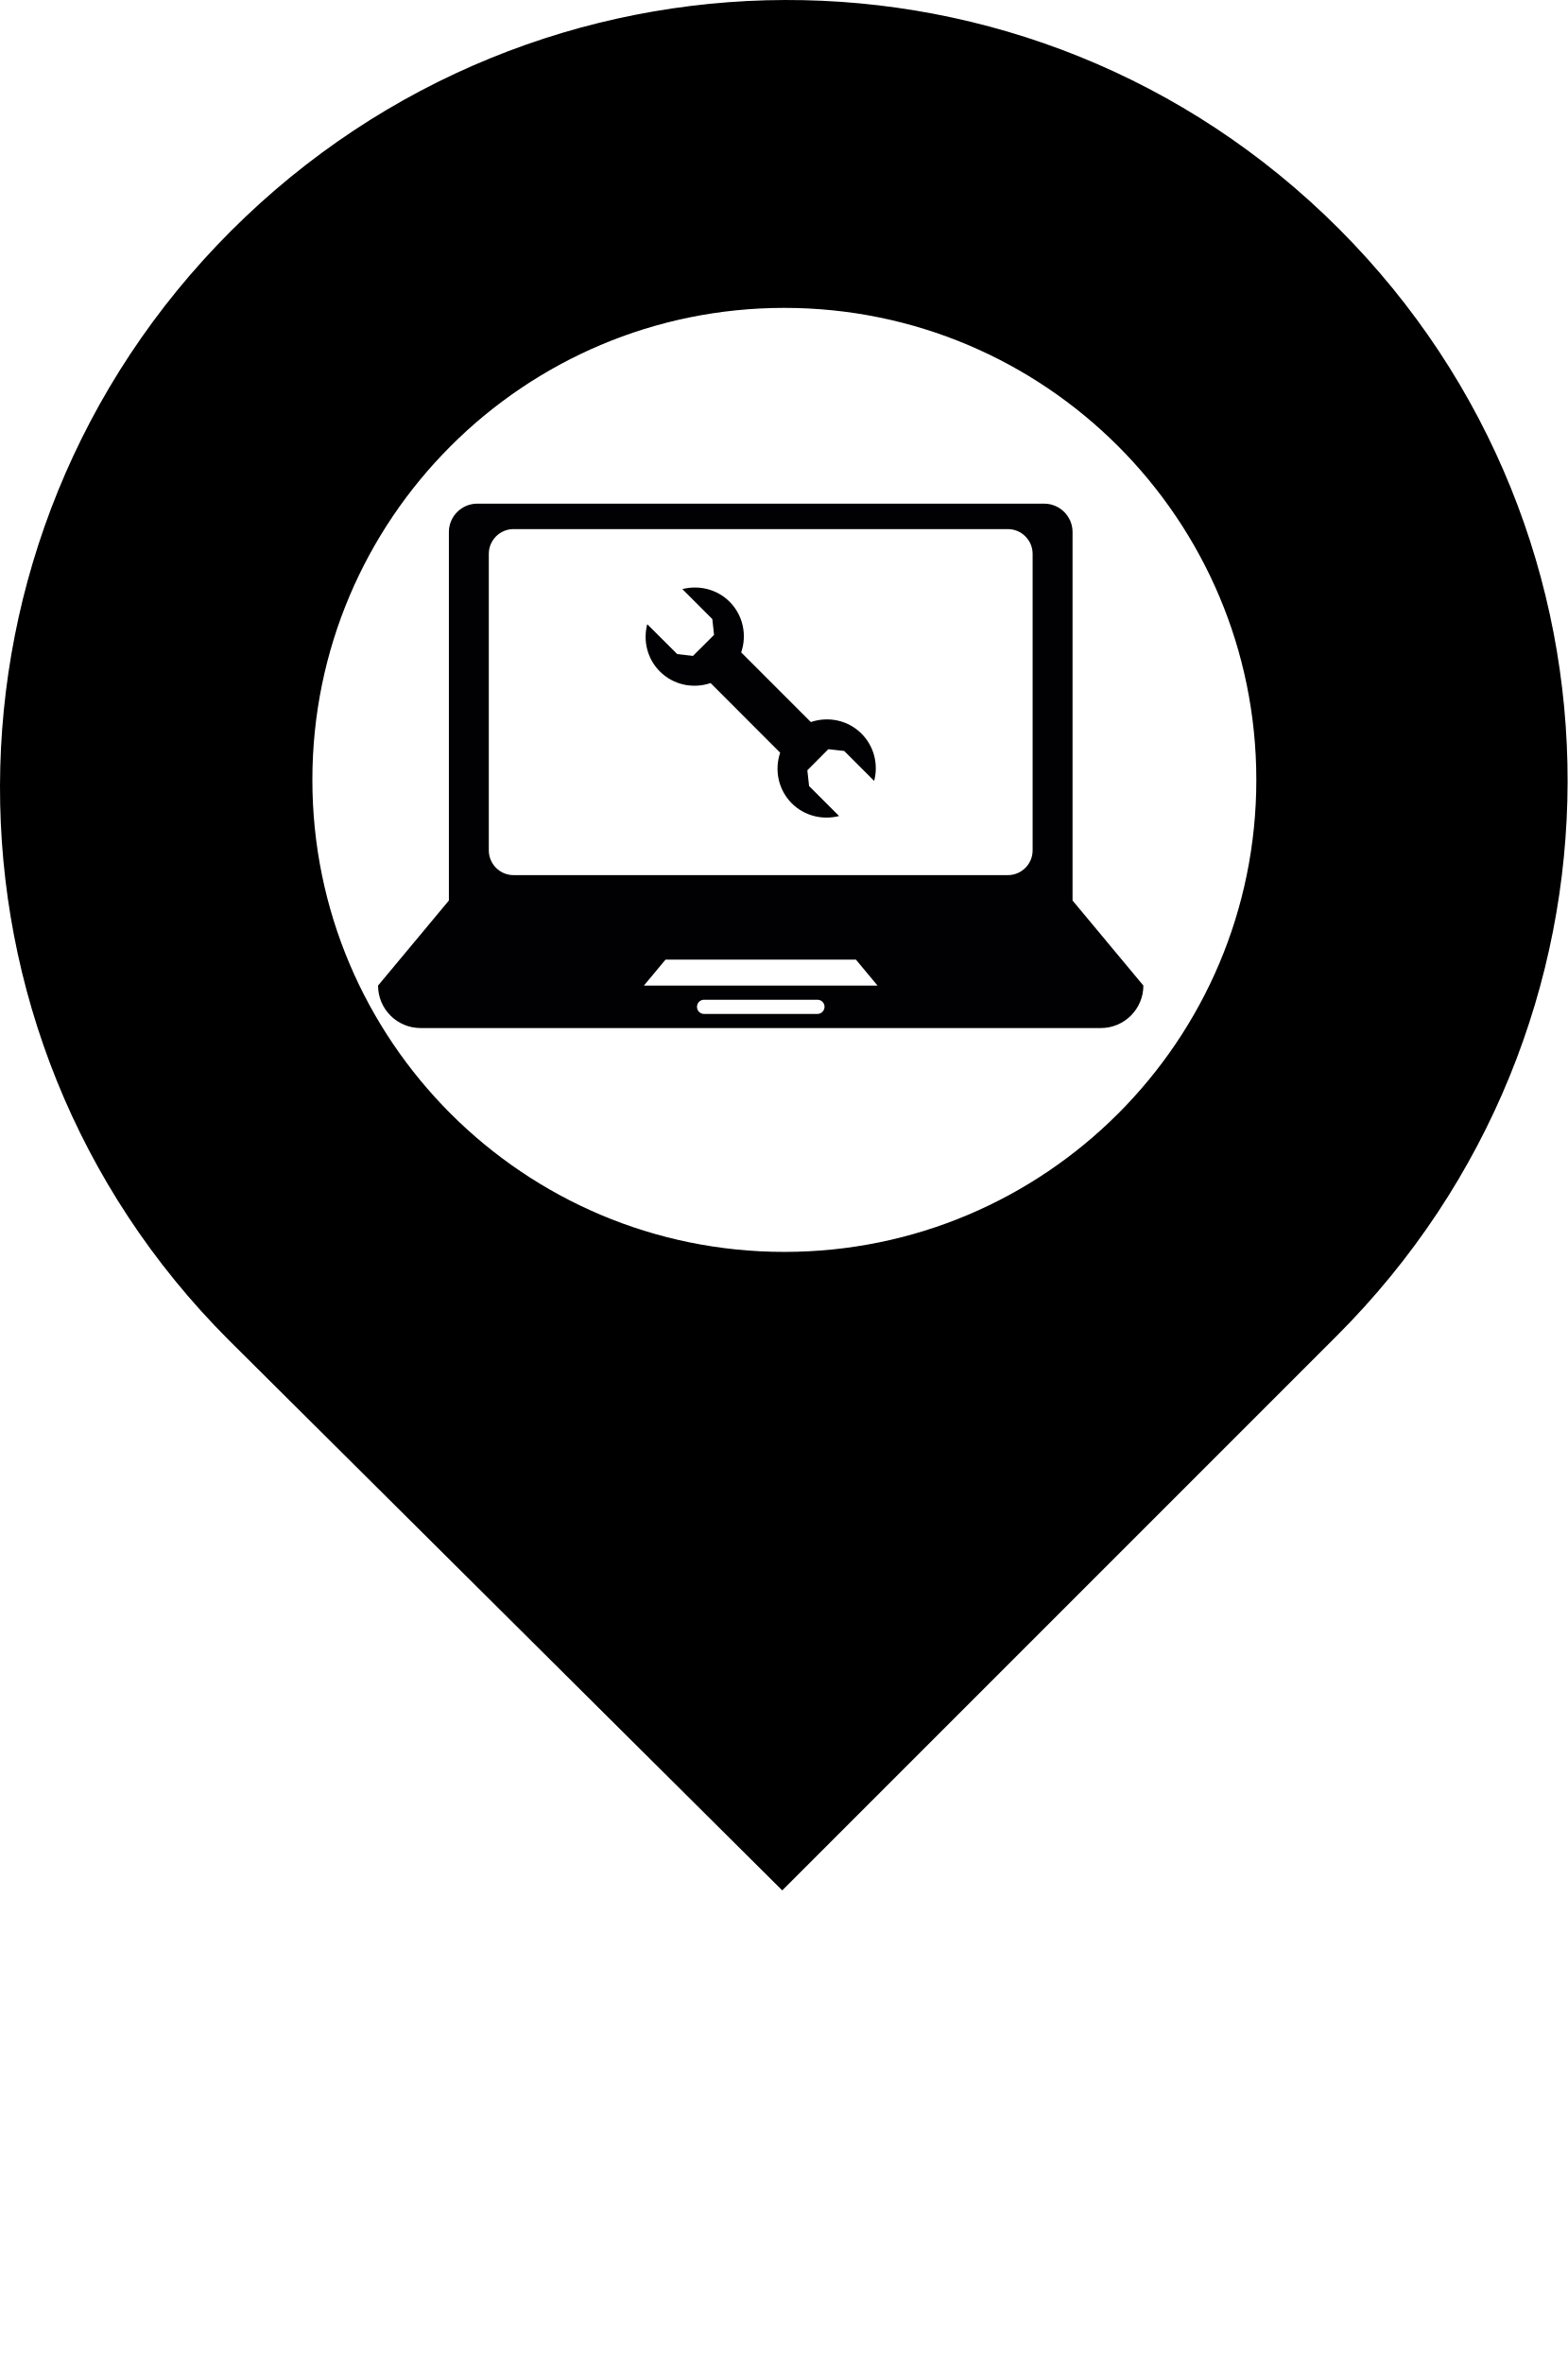
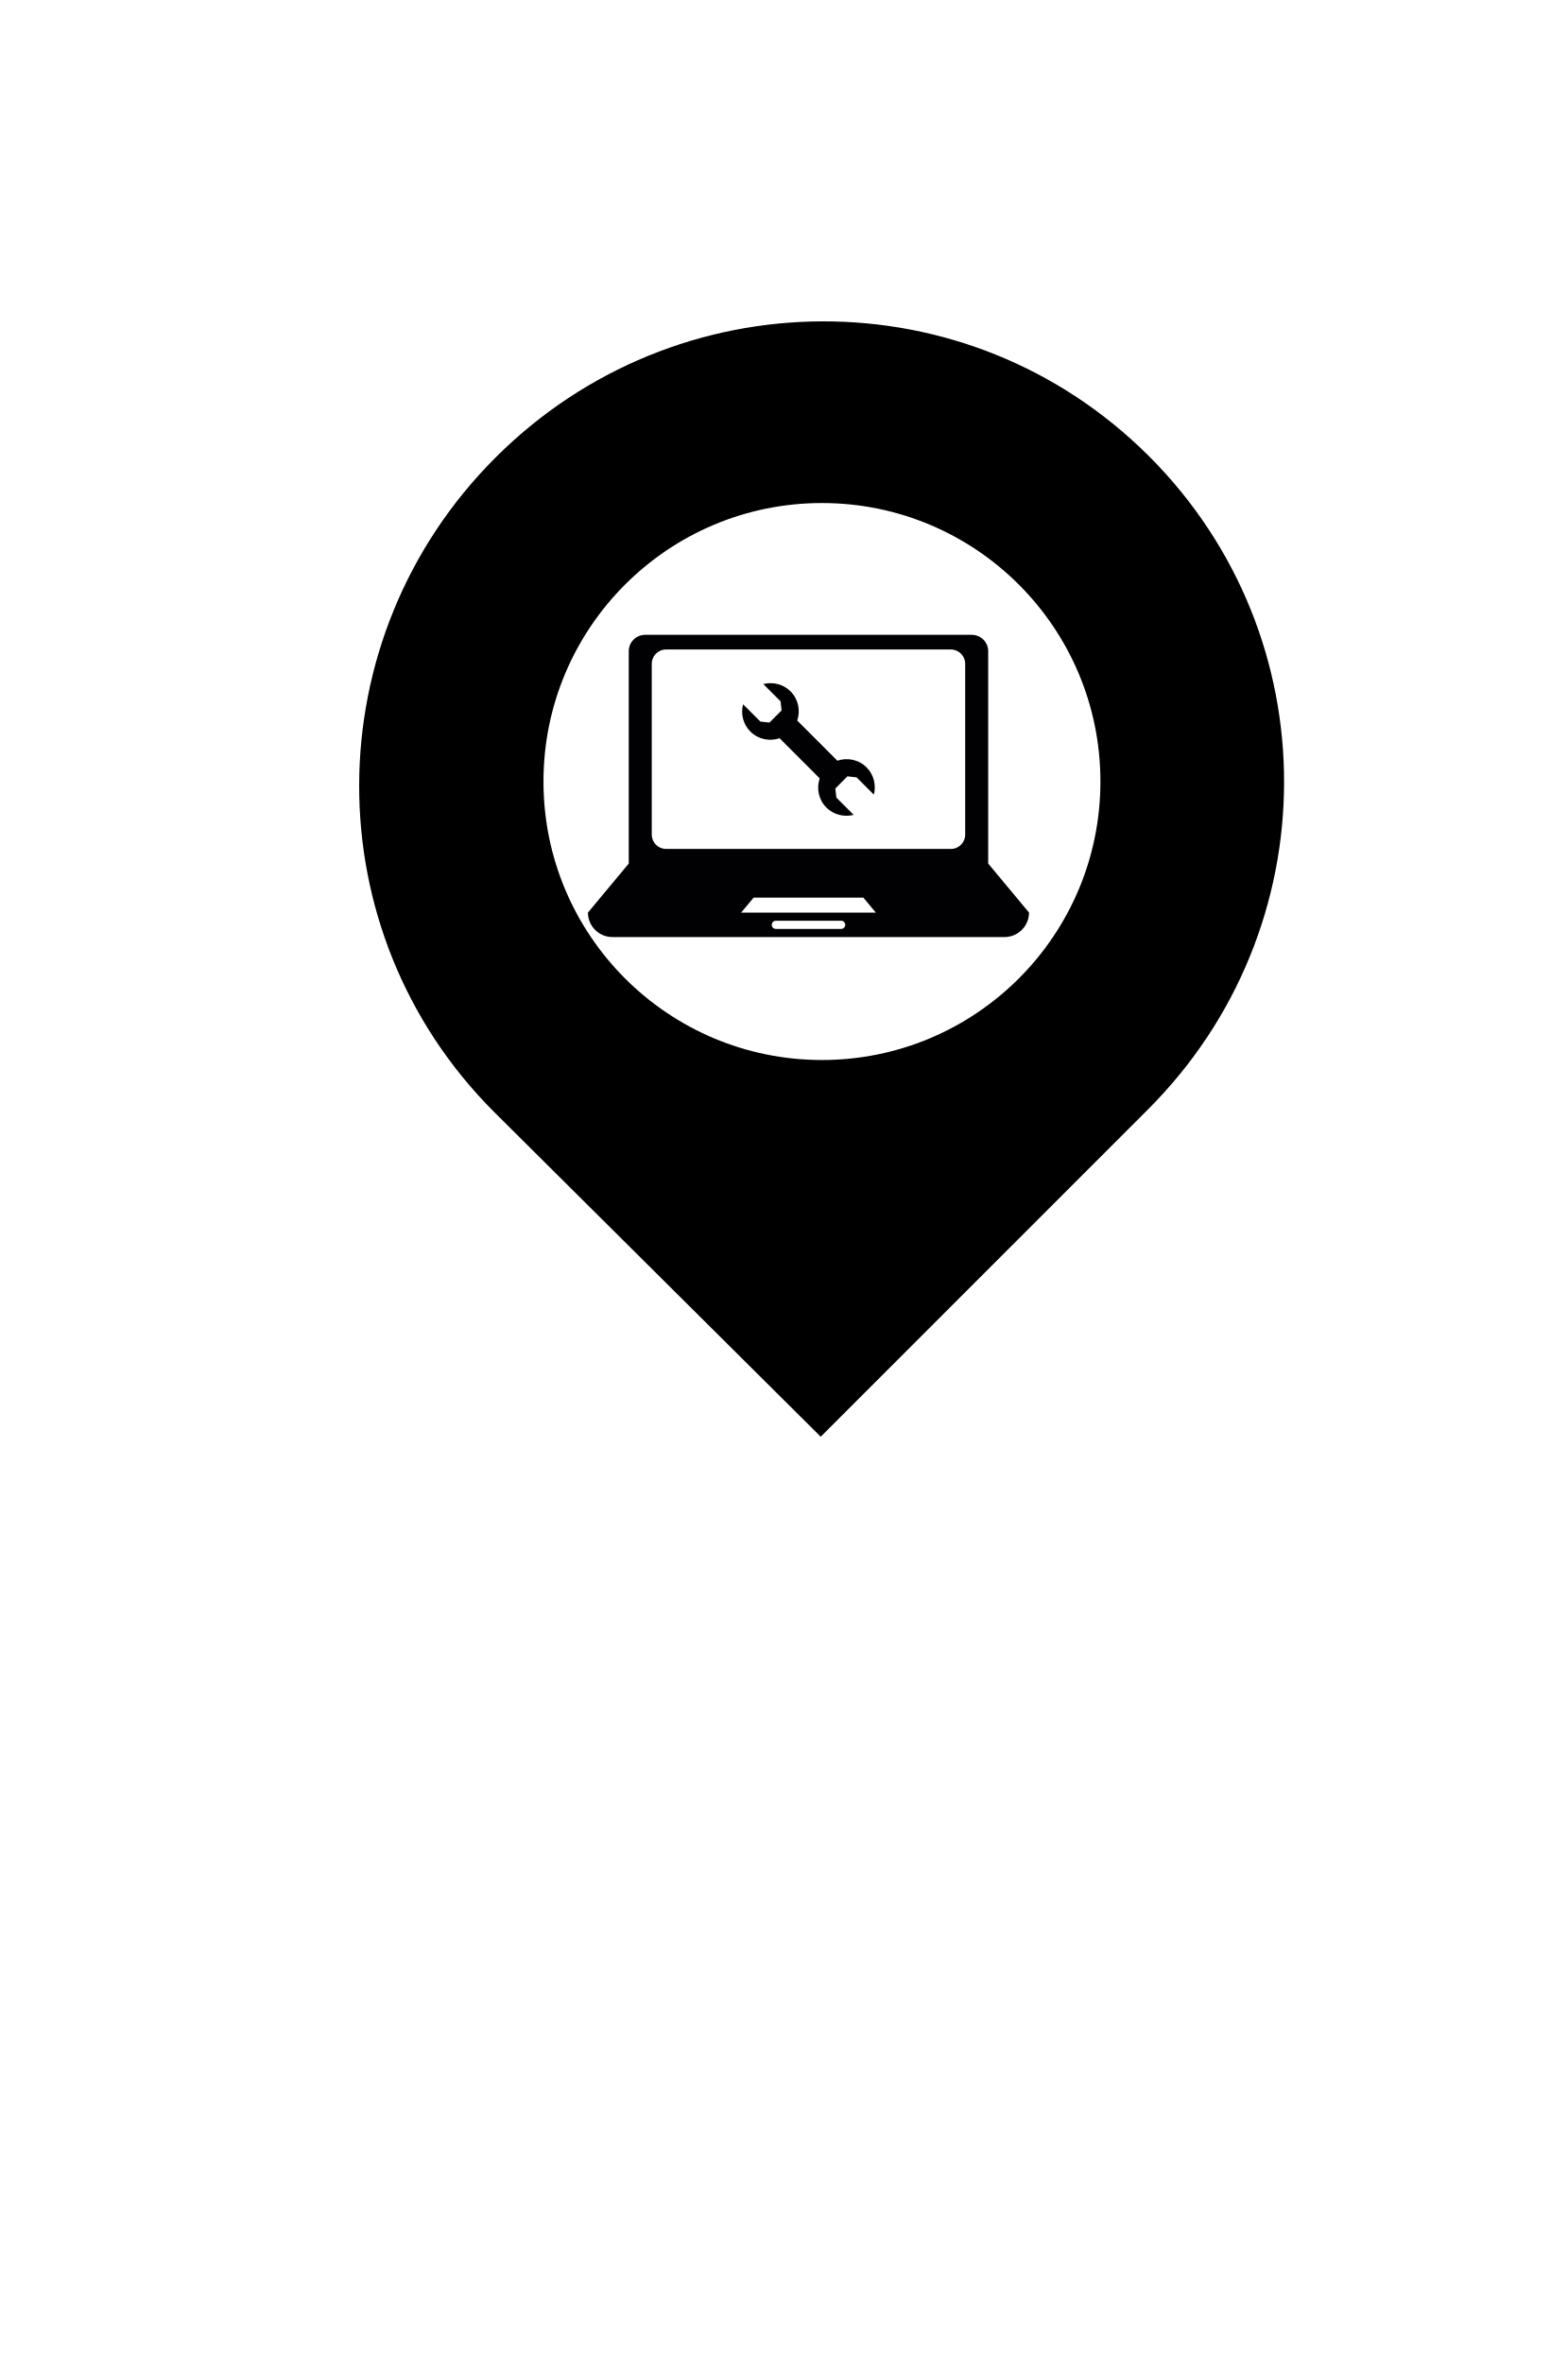
<svg xmlns="http://www.w3.org/2000/svg" xmlns:xlink="http://www.w3.org/1999/xlink" width="82.93" height="125">
  <g class="layer">
    <path d="m-333.946,11.294c-16.482,-16.481 -43.113,-16.348 -59.594,0.134c-16.482,16.481 -16.599,43.171 -0.118,57.963l29.779,29.609l29.842,-29.843c16.482,-14.793 16.572,-41.381 0.091,-57.863zm-29.82,55.048c-14.022,0 -25.39,-11.368 -25.39,-25.39s11.368,-25.39 25.39,-25.39s25.39,11.368 25.39,25.39s-11.367,25.39 -25.39,25.39z" id="svg_1" />
    <path d="m-202.331,12.09c-16.208,-16.208 -42.397,-16.077 -58.605,0.131c-16.208,16.208 -16.323,42.454 -0.115,58.663l29.284,29.116l29.347,-29.347c16.207,-16.208 16.296,-42.355 0.089,-58.563zm-29.325,54.134c-13.79,0 -24.968,-11.179 -24.968,-24.968c0,-13.79 11.179,-24.969 24.968,-24.969s24.968,11.179 24.968,24.969c0,13.789 -11.178,24.968 -24.968,24.968z" id="svg_2" />
    <path d="m-60.182,13.09c-16.208,-16.208 -42.397,-16.077 -58.605,0.131c-16.208,16.208 -16.323,42.454 -0.116,58.663l29.285,29.116l29.347,-29.347c16.208,-16.208 16.297,-42.355 0.089,-58.563zm-29.325,54.134c-13.789,0 -24.968,-11.179 -24.968,-24.968c0,-13.79 11.179,-24.969 24.968,-24.969c13.79,0 24.969,11.179 24.969,24.969c0,13.789 -11.179,24.968 -24.969,24.968z" id="svg_3" />
-     <path d="m70.818,12.09c-16.208,-16.207 -42.396,-16.076 -58.604,0.132c-16.208,16.207 -16.323,42.454 -0.116,58.662l29.284,29.116l29.347,-29.347c16.208,-16.208 16.297,-42.355 0.089,-58.563zm-29.325,54.134c-13.789,0 -24.968,-11.179 -24.968,-24.968c0,-13.79 11.179,-24.969 24.968,-24.969c13.79,0 24.969,11.179 24.969,24.969c0,13.789 -11.179,24.968 -24.969,24.968z" fill="black" id="svg_4" />
+     <path d="m60.784,24.133c-9.563,-9.562 -25.014,-9.485 -34.577,0.078c-9.563,9.562 -9.631,25.048 -0.068,34.611l17.278,17.179l17.315,-17.315c9.563,-9.563 9.615,-24.99 0.053,-34.553zm-17.302,31.94c-8.136,0 -14.731,-6.596 -14.731,-14.731c0,-8.136 6.596,-14.732 14.731,-14.732c8.136,0 14.732,6.596 14.732,14.732c0,8.136 -6.596,14.731 -14.732,14.731z" fill="black" id="svg_4" />
    <path d="m-362.478,-135.934c0,2.354 -0.972,4.288 -2.914,5.8c-1.943,1.513 -2.915,2.83 -2.915,3.951l0,40.646l-4.763,0l0,-40.646c0,-1.121 -0.972,-2.438 -2.914,-3.951c-1.943,-1.513 -2.915,-3.446 -2.915,-5.8c0,-6.389 1.42,-12.534 4.259,-18.438l0,15.804l2.522,0l0,-15.804l2.801,0l0,15.804l2.578,0l0,-15.804c2.841,5.904 4.261,12.049 4.261,18.438z" id="svg_5" />
    <path d="m-348.696,-137.391c0.037,2.28 -0.412,8.854 -1.346,19.727l-1.4,0l0,32.128l-4.764,0l0,-32.128l-0.784,0l0,-36.708c1.605,0.262 2.97,0.99 4.091,2.186c2.764,2.84 4.165,7.771 4.203,14.795z" id="svg_6" />
    <path d="m-328.432,-166.671c-19.526,-19.526 -51.077,-19.368 -70.604,0.158c-19.526,19.526 -19.666,51.146 -0.139,68.672l35.28,35.078l35.355,-35.355c19.527,-17.527 19.634,-49.027 0.108,-68.553zm-35.328,65.217c-16.613,0 -30.081,-13.468 -30.081,-30.081s13.468,-30.081 30.081,-30.081s30.081,13.468 30.081,30.081s-13.468,30.081 -30.081,30.081z" id="svg_7" />
    <path d="m-196.321,-166.671c-19.526,-19.526 -51.077,-19.368 -70.604,0.158c-19.526,19.526 -19.666,51.146 -0.139,70.673l35.28,35.078l35.355,-35.355c19.526,-19.528 19.634,-51.028 0.108,-70.554zm-35.329,65.217c-16.613,0 -30.081,-13.468 -30.081,-30.081s13.468,-30.081 30.081,-30.081s30.081,13.468 30.081,30.081s-13.468,30.081 -30.081,30.081z" id="svg_8" />
    <path d="m-53.172,-166.671c-19.526,-19.526 -51.077,-19.368 -70.604,0.158c-19.526,19.526 -19.666,51.146 -0.14,70.673l35.28,35.078l35.355,-35.355c19.528,-19.528 19.635,-51.028 0.109,-70.554zm-35.329,65.217c-16.612,0 -30.08,-13.468 -30.08,-30.081s13.468,-30.081 30.08,-30.081c16.613,0 30.081,13.468 30.081,30.081s-13.468,30.081 -30.081,30.081z" id="svg_9" />
    <path d="m76.828,-166.671c-19.526,-19.526 -51.077,-19.368 -70.604,0.158c-19.526,19.526 -19.665,51.146 -0.14,70.673l35.28,35.078l35.355,-35.355c19.528,-19.528 19.635,-51.028 0.109,-70.554zm-35.329,65.217c-16.612,0 -30.08,-13.468 -30.08,-30.081s13.468,-30.081 30.08,-30.081c16.613,0 30.081,13.468 30.081,30.081s-13.468,30.081 -30.081,30.081z" id="svg_10" />
    <g id="svg_11">
      <path d="m-235.426,-131.428l-17.677,-2.486l1.676,-5.109l18.92,-1.405l3.379,-10.352c0.757,-2.325 1.91,-3.487 3.459,-3.487c0.901,0 1.676,0.266 2.325,0.797c0.648,0.532 0.973,1.239 0.973,2.122c0,0.667 -0.171,1.532 -0.514,2.595l-3.325,10.271l14.677,12.406l-1.676,5.108l-15.947,-8.487l-3.487,10.677l3.676,7.676l-1.244,3.838l-6.838,-8.622l-10.623,2.946l1.243,-3.838l7.568,-4.082l3.435,-10.568z" id="svg_12" />
    </g>
    <g id="svg_13">
      <path d="m-89.087,-136.497l6.922,-6.922c-0.169,-0.638 -0.253,-1.285 -0.253,-1.941c0,-1.97 0.675,-3.63 2.025,-4.98c1.352,-1.351 2.992,-2.026 4.925,-2.026c0.675,0 1.341,0.094 1.998,0.281l-5.347,5.346l5.233,5.262l5.347,-5.347c0.188,0.657 0.281,1.313 0.281,1.97c0,1.932 -0.676,3.574 -2.026,4.924s-2.991,2.026 -4.924,2.026c-0.713,0 -1.416,-0.103 -2.11,-0.31l-6.781,6.781l-5.487,5.459l-6.443,6.472c0.206,0.694 0.31,1.388 0.31,2.083c0,1.951 -0.671,3.602 -2.012,4.952c-1.342,1.351 -2.987,2.026 -4.938,2.026c-0.656,0 -1.312,-0.094 -1.97,-0.281l5.347,-5.346l-5.262,-5.262l-5.347,5.347c-0.188,-0.657 -0.281,-1.313 -0.281,-1.97c0,-1.932 0.676,-3.574 2.026,-4.924s3.001,-2.026 4.952,-2.026c0.656,0 1.312,0.084 1.97,0.253l6.612,-6.584l5.233,-5.263z" id="svg_14" />
    </g>
    <polygon id="svg_15" points="62.499,-132.769 40.799,-154.468 19.552,-133.221 27.14,-133.141 27.14,-115.367 55.14,-115.367 55.14,-132.846 " />
    <path d="m-346.661,26.943l-0.555,-0.555c0.006,-0.009 0.013,-0.017 0.019,-0.026c-0.042,-0.029 -0.084,-0.053 -0.126,-0.082l-0.128,-0.128c-0.005,0.011 -0.013,0.021 -0.019,0.033c-2.124,-1.468 -4.326,-2.504 -6.611,-3.083c-2.833,1.275 -5.585,2.862 -8.254,4.762c-2.669,1.9 -5.261,4.108 -7.776,6.624c-2.428,2.428 -4.578,4.962 -6.451,7.604c-1.872,2.641 -3.462,5.395 -4.77,8.261c0.675,2.436 1.725,4.667 3.131,6.703c-0.015,0.008 -0.028,0.016 -0.043,0.024l0.708,0.708c1.12,1.12 2.097,1.665 2.933,1.631c0.834,-0.033 1.854,-0.654 3.062,-1.861c1.68,-1.681 2.603,-3.2 2.768,-4.562c0.164,-1.361 -0.413,-2.701 -1.73,-4.02l-0.608,-0.607c0,0 0,0 0,0l-0.346,-0.346c-1.625,-1.625 0.109,-4.984 5.205,-10.08c4.93,-4.93 8.208,-6.583 9.833,-4.958l0.24,0.24c-0.011,0.003 -0.022,0.008 -0.033,0.011l0.74,0.741c1.208,1.208 2.501,1.705 3.879,1.491c1.378,-0.214 2.891,-1.145 4.537,-2.792c1.175,-1.175 1.79,-2.169 1.846,-2.982c0.053,-0.813 -0.429,-1.73 -1.451,-2.751z" id="svg_16" />
    <path d="m-219.671,26.276c-2.784,-1.916 -6.605,-2.873 -11.334,-2.873c-4.759,0 -8.46,0.958 -11.244,2.873c-2.454,1.677 -3.612,3.697 -3.612,6.061l0,23.296l4,0l0,3l3,0l0,-3l16,0l0,3l3,0l0,-3l4,0l0,-23.296c0.001,-2.364 -1.356,-4.384 -3.81,-6.061zm-22.981,27.521c-1.287,0 -1.931,-0.644 -1.931,-1.931c0,-1.257 0.644,-1.885 1.931,-1.885c1.286,0 1.93,0.628 1.93,1.885c-0,1.288 -0.644,1.931 -1.93,1.931zm10.792,-11.164l-12,0l0,-10l12,0l0,10zm12.328,11.164c-1.257,0 -1.885,-0.644 -1.885,-1.931c0,-1.257 0.628,-1.885 1.885,-1.885c1.287,0 1.93,0.628 1.93,1.885c0,1.288 -0.643,1.931 -1.93,1.931zm1.672,-11.164l-12,0l0,-10l12,0l0,10z" id="svg_17" />
    <path d="m-282.27,300.102c-2.246,-1.818 -6.417,-4.812 -6.417,-8.021c0,-5.775 1.925,-12.62 6.631,-16.257c9.839,-7.701 31.016,-12.192 43.422,-12.192c12.299,0 35.294,4.706 44.492,13.262c4.385,4.064 5.455,9.412 5.455,16.792c0,1.604 -3.958,4.598 -6.312,6.416l-22.246,-10.802c0,-1.069 0.108,-2.459 0.108,-3.851c0,-4.063 -0.642,-8.663 -5.455,-8.663l-32.085,0c-4.813,0 -5.455,4.6 -5.455,8.663c0,1.392 0.107,2.781 0.107,3.851l-22.245,10.802z" id="svg_18" />
    <path d="m-238.694,281.261c-8.45,0 -15.722,7.273 -15.722,15.722c0,8.771 7.272,16.257 15.935,16.257c8.77,0 16.043,-6.951 16.043,-15.828c0,-8.985 -7.487,-16.151 -16.256,-16.151zm0.419,24.043c-4.34,0 -7.857,-3.519 -7.857,-7.856c0,-4.339 3.517,-7.857 7.857,-7.857c4.339,0 7.857,3.519 7.857,7.857c-0,4.337 -3.518,7.856 -7.857,7.856z" id="svg_19" />
    <path d="m-206.86,312.829l-7.174,-12.196l-3.636,0c-0.749,8 -10.481,18.073 -19.786,18.073c-10.802,0 -20.534,-7.073 -21.925,-18.073l-3.851,0l-8.628,12.196l0,22.804l6.491,0c-0.013,0 -0.034,0.336 -0.034,0.434c0,1.416 1.35,2.639 3.015,2.639s3.015,-1.261 3.015,-2.676c0,-0.099 -0.021,-0.396 -0.034,-0.396l41.036,0c-0.013,0 -0.034,0.336 -0.034,0.434c0,1.416 1.35,2.639 3.015,2.639c1.665,0 3.015,-1.261 3.015,-2.676c0,-0.099 -0.021,-0.396 -0.034,-0.396l5.55,0l0,-22.806l-0.001,0z" id="svg_20" />
    <g id="svg_21">
      <path d="m-87.708,27.564l0,11.941l11.449,0l0,5.15l-11.449,0l0,12.051l-5.368,0l0,-12.051l-11.449,0l0,-5.15l11.449,0l0,-11.941l5.368,0z" id="svg_22" />
    </g>
    <path d="m-322.196,303.846c0,-9.768 -9.665,-17.734 -18.665,-18.088l0,-4.125l-67,0l0,49.792c0,3.585 3.321,6.208 6.906,6.208l53.011,0c3.585,0 7.083,-2.623 7.083,-6.208l0,-9.491c9.001,-0.352 18.665,-8.319 18.665,-18.088zm-18.664,9.434l0,-18.867c5,0.322 10.01,4.424 10.01,9.433s-5.01,9.11 -10.01,9.434z" id="svg_23" />
    <path d="m-371.34,277.936c-2.96,-1.436 -5.746,-3.141 -8.506,-4.912c-2.738,-1.806 -5.391,-3.729 -7.918,-5.987c-0.626,-0.573 -1.249,-1.167 -1.859,-1.824c-0.609,-0.671 -1.2,-1.359 -1.768,-2.364c-0.262,-0.535 -0.604,-1.1 -0.647,-2.25c-0.015,-0.561 0.156,-1.367 0.626,-2.003c0.463,-0.635 1.05,-0.989 1.497,-1.182c0.915,-0.376 1.542,-0.398 2.113,-0.435c0.571,-0.021 1.071,0.006 1.551,0.05c0.873,0.081 1.485,0.131 2.248,0.153c0.729,0.023 1.456,0.012 2.178,-0.036c1.443,-0.081 2.873,-0.282 4.232,-0.644c1.355,-0.338 2.667,-0.835 3.733,-1.479c0.532,-0.31 0.999,-0.667 1.301,-0.99c0.321,-0.32 0.342,-0.567 0.351,-0.391c0.013,0.074 0.068,0.175 0.078,0.155c0.009,-0.011 -0.044,-0.109 -0.188,-0.228c-0.137,-0.121 -0.346,-0.251 -0.583,-0.386c-0.114,-0.059 -0.251,-0.131 -0.456,-0.222l-0.537,-0.247c-1.455,-0.657 -2.936,-1.329 -4.411,-2.029c-2.947,-1.415 -5.899,-2.909 -8.679,-4.817c-1.36,-0.991 -2.753,-2.001 -3.839,-3.464c-0.505,-0.716 -1.029,-1.697 -0.754,-2.733c0.331,-0.997 1.156,-1.451 1.895,-1.755c-0.591,0.547 -1.138,1.238 -1.088,1.884c0.022,0.619 0.494,1.143 1.052,1.591c1.149,0.889 2.575,1.564 4.02,2.153c2.899,1.198 5.932,2.188 8.978,3.193c1.526,0.506 3.057,1.003 4.606,1.552l0.586,0.207c0.169,0.059 0.405,0.147 0.661,0.25c0.496,0.205 0.997,0.472 1.51,0.83c0.509,0.359 1.041,0.838 1.487,1.506c0.446,0.657 0.769,1.557 0.792,2.438c0.04,0.888 -0.182,1.691 -0.479,2.335c-0.298,0.647 -0.666,1.176 -1.048,1.625c-0.767,0.895 -1.595,1.534 -2.434,2.077c-1.69,1.057 -3.441,1.713 -5.208,2.184c-1.775,0.439 -3.568,0.679 -5.353,0.733c-0.895,0.021 -1.785,0 -2.67,-0.062c-0.853,-0.056 -1.849,-0.173 -2.58,-0.302c-0.321,-0.054 -0.628,-0.086 -0.868,-0.096c-0.234,-0.021 -0.425,0.034 -0.262,-0.035c0.07,-0.04 0.313,-0.16 0.532,-0.47c0.229,-0.308 0.292,-0.706 0.277,-0.863c-0.046,-0.337 -0.067,-0.128 0.026,0.057c0.175,0.435 0.573,1.036 0.995,1.608c0.425,0.585 0.907,1.173 1.413,1.754c2.022,2.344 4.303,4.618 6.562,6.912c2.254,2.314 4.585,4.566 6.835,6.959z" id="svg_24" />
    <path d="m296.894,-171.212c-0.912,-0.912 -2.477,-1.155 -4.933,-1.155l-36.264,0c-2.386,0 -3.869,-0.397 -4.446,-0.767c-0.58,-0.366 -1.114,-1.571 -1.606,-3.395l-0.578,-2.317c-0.491,-1.824 -1.184,-3.119 -2.08,-3.629c-0.894,-0.508 -2.692,-0.892 -5.394,-0.892l-20.211,0c-3.263,0 -5.315,0.348 -6.158,0.839c-0.842,0.491 -1.562,1.894 -2.157,4.104l-0.526,2.131c-0.352,1.368 -0.843,2.515 -1.474,2.99c-0.632,0.473 -1.702,0.936 -3.211,0.936l-3,0c-4.315,0 -6.716,1.749 -6.716,6.1l0,60.9l100,0l0,-60.953c0,-2.492 -0.334,-3.979 -1.246,-4.892zm-58.631,16.557c2.425,0 4.39,1.965 4.39,4.39s-1.965,4.39 -4.39,4.39s-4.39,-1.965 -4.39,-4.39s1.965,-4.39 4.39,-4.39zm-15.895,36.651l-14.739,0.09l23.562,-23.562l7.324,7.324l15.949,15.951l-32.096,0.197zm37.097,-0.198l-15.949,-15.951l15.728,-15.728l31.624,31.626l-31.403,0.053z" id="svg_25" />
    <g id="svg_26">
      <polygon id="svg_27" points="246.14,-34.047 254.241,-42.148 246.14,-50.249  " />
      <path d="m296.907,-74.337c-0.912,-0.912 -2.462,-1.03 -4.917,-1.03l-36.264,0c-2.387,0 -3.869,-0.522 -4.447,-0.892c-0.58,-0.366 -1.113,-1.633 -1.605,-3.458l-0.578,-2.348c-0.492,-1.824 -1.184,-3.01 -2.08,-3.52c-0.895,-0.508 -2.693,-0.783 -5.395,-0.783l-20.211,0c-3.262,0 -5.314,0.223 -6.158,0.714c-0.842,0.491 -1.561,1.832 -2.156,4.042l-0.527,2.1c-0.352,1.368 -0.842,2.625 -1.473,3.099c-0.633,0.473 -1.703,1.045 -3.211,1.045l-3,0c-4.316,0 -6.745,1.499 -6.745,5.85l0,61.15l100,0l0,-61.202c0,-2.492 -0.321,-3.854 -1.233,-4.767zm-23.767,42.866c0,2.266 -1.837,4.104 -4.103,4.104l-39.795,0c-2.266,0 -4.103,-1.837 -4.103,-4.104l0,-19.793c0,-2.266 1.837,-4.104 4.103,-4.104l39.795,0c2.266,0 4.103,1.837 4.103,4.104l0,19.793z" id="svg_28" />
    </g>
    <g id="svg_29">
      <path d="m244.425,41.704l0.094,3.45c0,0 11.595,-5.27 18.397,-3.641l-0.288,-1.822c0,0 -7.186,-2.108 -18.203,2.013z" id="svg_30" />
      <path d="m296.89,23.65c-0.912,-0.912 -2.479,-1.018 -4.936,-1.018l-36.264,0c-2.386,0 -3.869,-0.534 -4.446,-0.904c-0.58,-0.366 -1.114,-1.639 -1.606,-3.463l-0.578,-2.352c-0.491,-1.824 -1.184,-2.999 -2.08,-3.509c-0.894,-0.508 -2.692,-0.772 -5.394,-0.772l-20.211,0c-3.263,0 -5.315,0.211 -6.158,0.702c-0.842,0.491 -1.562,1.825 -2.157,4.035l-0.526,2.097c-0.352,1.368 -0.843,2.635 -1.474,3.11c-0.632,0.473 -1.702,1.056 -3.211,1.056l-3,0c-4.315,0 -6.709,1.475 -6.709,5.825l0,61.175l100,0l0,-61.227c0,-2.491 -0.338,-3.842 -1.25,-4.755zm-30.75,41.61c0,2.521 -2.502,4.945 -5.68,5.719c-3.639,0.882 -7.275,-0.735 -7.975,-3.616c-0.703,-2.882 1.527,-5.932 5.169,-6.816c1.658,-0.403 3.485,-0.287 4.485,0.231l0,-13.968c-10,0.681 -17,3.4 -17,3.4l0,18.781c0,2.728 -2.316,5.487 -5.748,6.323c-3.641,0.883 -7.33,-0.735 -8.029,-3.615c-0.699,-2.881 1.603,-5.933 5.241,-6.817c1.69,-0.41 3.309,-0.283 4.678,0.262l0.219,-25.139c0,0 10.64,-4.953 24.64,-4.506c0,5.099 0,29.733 0,29.761z" id="svg_31" />
    </g>
    <path d="m296.483,120.459c-0.912,-0.912 -2.887,-0.826 -5.343,-0.826l-36.264,0c-2.386,0 -3.869,-0.725 -4.446,-1.096c-0.58,-0.365 -1.114,-1.734 -1.606,-3.559l-0.578,-2.399c-0.491,-1.824 -1.184,-2.831 -2.08,-3.341c-0.894,-0.508 -2.692,-0.605 -5.394,-0.605l-20.211,0c-3.263,0 -5.315,0.02 -6.158,0.512c-0.842,0.49 -1.562,1.729 -2.157,3.938l-0.526,2.05c-0.352,1.368 -0.843,2.803 -1.474,3.277c-0.632,0.473 -1.702,1.223 -3.211,1.223l-3,0c-4.315,0 -5.896,1.093 -5.896,5.443l0,61.557l100,0l0,-61.609c0.001,-2.492 -0.743,-3.651 -1.656,-4.565zm-39.343,53.174l-25,0l0,-34l25,0l0,34zm6,-6l-3,0l0,-31l-22,0l0,-3l25,0l0,34z" id="svg_32" />
    <g id="svg_33">
      <path d="m376.762,289.827l0,-61c0,-4.351 2.158,-6.526 6.474,-6.526l3,0c1.509,0 2.579,-0.237 3.211,-0.71c0.631,-0.475 1.122,-1.396 1.474,-2.764l0.526,-2.105c0.596,-2.21 1.315,-3.562 2.157,-4.053c0.843,-0.491 2.896,-0.736 6.158,-0.736l20.211,0c2.701,0 4.5,0.255 5.394,0.763c0.896,0.51 1.589,1.676 2.08,3.5l0.578,2.264c0.492,1.824 1.026,2.922 1.606,3.288c0.577,0.37 2.061,0.554 4.446,0.554l36.264,0c2.456,0 4.141,0.456 5.053,1.368c0.912,0.913 1.368,2.614 1.368,5.105l0,61.053l-100,0l0,-0.001z" id="svg_34" />
    </g>
    <path d="m302,223.835c-0.912,-0.912 -2.368,-1.202 -4.824,-1.202l-36.264,0c-2.386,0 -3.869,-0.35 -4.446,-0.72c-0.58,-0.366 -1.114,-1.547 -1.606,-3.371l-0.578,-2.306c-0.491,-1.824 -1.184,-3.16 -2.08,-3.67c-0.894,-0.508 -2.692,-0.934 -5.394,-0.934l-20.211,0c-3.263,0 -5.315,0.395 -6.158,0.887c-0.842,0.49 -1.562,1.917 -2.157,4.127l-0.526,2.144c-0.352,1.368 -0.843,2.474 -1.474,2.948c-0.632,0.473 -1.702,0.895 -3.211,0.895l-3,0c-4.315,0 -6.931,1.844 -6.931,6.194l0,60.806l100,0l0,-60.858c0,-2.492 -0.228,-4.027 -1.14,-4.94zm-41.86,47.76c0,1.437 -0.735,3.038 -2.173,3.038l-25.946,0c-1.438,0 -2.881,-1.602 -2.881,-3.038l0,-27.04c0,-1.437 1.443,-2.922 2.881,-2.922l14.389,0l-3.162,3.965l-10.107,0.072l0,24.963l24,0l0,-11.146l3,-0.744l0,12.852l-0.001,0zm3,-11.112l0,-5.758c0,0 -8.326,-0.585 -14.381,3.165c-4.023,2.491 -6.363,4.982 -8.354,8.352c0,0 0.423,-8.944 5.569,-17.092c6.434,-10.187 17.165,-11.86 17.165,-11.86l0,-5.538l14.365,14.335l-14.364,14.396z" id="svg_35" />
-     <use id="svg_38" transform="matrix(0.488197 0 0 0.488197 0 0)" x="40.967" xlink:href="#svg_37" y="20.484" />
+     <use id="svg_38" transform="matrix(0.281364 0 0 0.281364 -0.423667 19.227)" x="112.049" xlink:href="#svg_37" y="16.929" />
    <g id="svg_39" />
  </g>
  <defs>
-     <symbol id="svg_37" viewBox="0 0 85.348 85.348" x="0px" y="0px">
-       <g>
-         <g>
-           <path d="m77.45,57.691l0,-3.16l0,-18.968l0,-18.968c0,-1.736 -1.424,-3.16 -3.164,-3.16l-63.22,0c-1.739,0 -3.167,1.417 -3.167,3.16l0,18.968l0,18.968l0,3.16l-7.899,9.484c0,2.613 2.122,4.738 4.738,4.738l75.872,0c2.616,0 4.738,-2.126 4.738,-4.738l-7.898,-9.484zm-28.448,12.648l-12.644,0c-0.44,0 -0.791,-0.351 -0.791,-0.791s0.351,-0.791 0.791,-0.791l12.644,0c0.433,0 0.791,0.351 0.791,0.791c-0.011,0.44 -0.358,0.791 -0.791,0.791zm-19.358,-3.16l2.412,-2.895l21.237,0l2.412,2.895l-26.061,0zm43.354,-15.078c0,1.525 -1.242,2.759 -2.756,2.759l-55.136,0c-1.514,0 -2.756,-1.245 -2.756,-2.759l0,-33.069c0,-1.525 1.242,-2.759 2.756,-2.759l55.136,0c1.514,0 2.756,1.242 2.756,2.759c0,0 0,33.069 0,33.069z" fill="#010002" />
-           <path d="m48.264,37.789l-7.766,-7.766c0.655,-1.922 0.229,-4.119 -1.292,-5.647c-1.428,-1.428 -3.454,-1.875 -5.272,-1.414l3.343,3.343l0.193,1.764l-2.351,2.344l-1.754,-0.2l-3.346,-3.335c-0.472,1.825 -0.021,3.84 1.41,5.272c1.535,1.532 3.733,1.943 5.655,1.292l7.759,7.766c-0.651,1.922 -0.225,4.116 1.296,5.647c1.428,1.424 3.45,1.879 5.275,1.414l-3.346,-3.343l-0.193,-1.761l2.341,-2.348l1.768,0.197l3.343,3.339c0.476,-1.822 0.021,-3.833 -1.414,-5.272c-1.526,-1.525 -3.723,-1.94 -5.649,-1.292z" fill="#010002" />
+     <symbol id="svg_37" viewBox="0 0 85.348 85.348">
+       <g id="svg_36">
+         <g id="svg_40">
+           <path d="m77.45,57.691l0,-3.16l0,-18.968l0,-18.968c0,-1.736 -1.424,-3.16 -3.164,-3.16l-63.22,0c-1.739,0 -3.167,1.417 -3.167,3.16l0,18.968l0,18.968l0,3.16l-7.899,9.484c0,2.613 2.122,4.738 4.738,4.738l75.872,0c2.616,0 4.738,-2.126 4.738,-4.738l-7.898,-9.484zm-28.448,12.648l-12.644,0c-0.44,0 -0.791,-0.351 -0.791,-0.791s0.351,-0.791 0.791,-0.791l12.644,0c0.433,0 0.791,0.351 0.791,0.791c-0.011,0.44 -0.358,0.791 -0.791,0.791zm-19.358,-3.16l2.412,-2.895l21.237,0l2.412,2.895l-26.061,0zm43.354,-15.078c0,1.525 -1.242,2.759 -2.756,2.759l-55.136,0c-1.514,0 -2.756,-1.245 -2.756,-2.759l0,-33.069c0,-1.525 1.242,-2.759 2.756,-2.759l55.136,0c1.514,0 2.756,1.242 2.756,2.759c0,0 0,33.069 0,33.069z" fill="#010002" id="svg_41" />
+           <path d="m48.264,37.789l-7.766,-7.766c0.655,-1.922 0.229,-4.119 -1.292,-5.647c-1.428,-1.428 -3.454,-1.875 -5.272,-1.414l3.343,3.343l0.193,1.764l-2.351,2.344l-1.754,-0.2l-3.346,-3.335c-0.472,1.825 -0.021,3.84 1.41,5.272c1.535,1.532 3.733,1.943 5.655,1.292l7.759,7.766c-0.651,1.922 -0.225,4.116 1.296,5.647c1.428,1.424 3.45,1.879 5.275,1.414l-3.346,-3.343l-0.193,-1.761l2.341,-2.348l1.768,0.197l3.343,3.339c0.476,-1.822 0.021,-3.833 -1.414,-5.272c-1.526,-1.525 -3.723,-1.94 -5.649,-1.292z" fill="#010002" id="svg_42" />
        </g>
      </g>
-       <g />
-       <g />
-       <g />
-       <g />
-       <g />
-       <g />
-       <g />
-       <g />
-       <g />
-       <g />
-       <g />
-       <g />
-       <g />
-       <g />
-       <g />
+       <g id="svg_43" />
+       <g id="svg_44" />
+       <g id="svg_45" />
+       <g id="svg_46" />
+       <g id="svg_47" />
+       <g id="svg_48" />
+       <g id="svg_49" />
+       <g id="svg_50" />
+       <g id="svg_51" />
+       <g id="svg_52" />
+       <g id="svg_53" />
+       <g id="svg_54" />
+       <g id="svg_55" />
+       <g id="svg_56" />
+       <g id="svg_57" />
    </symbol>
  </defs>
</svg>
